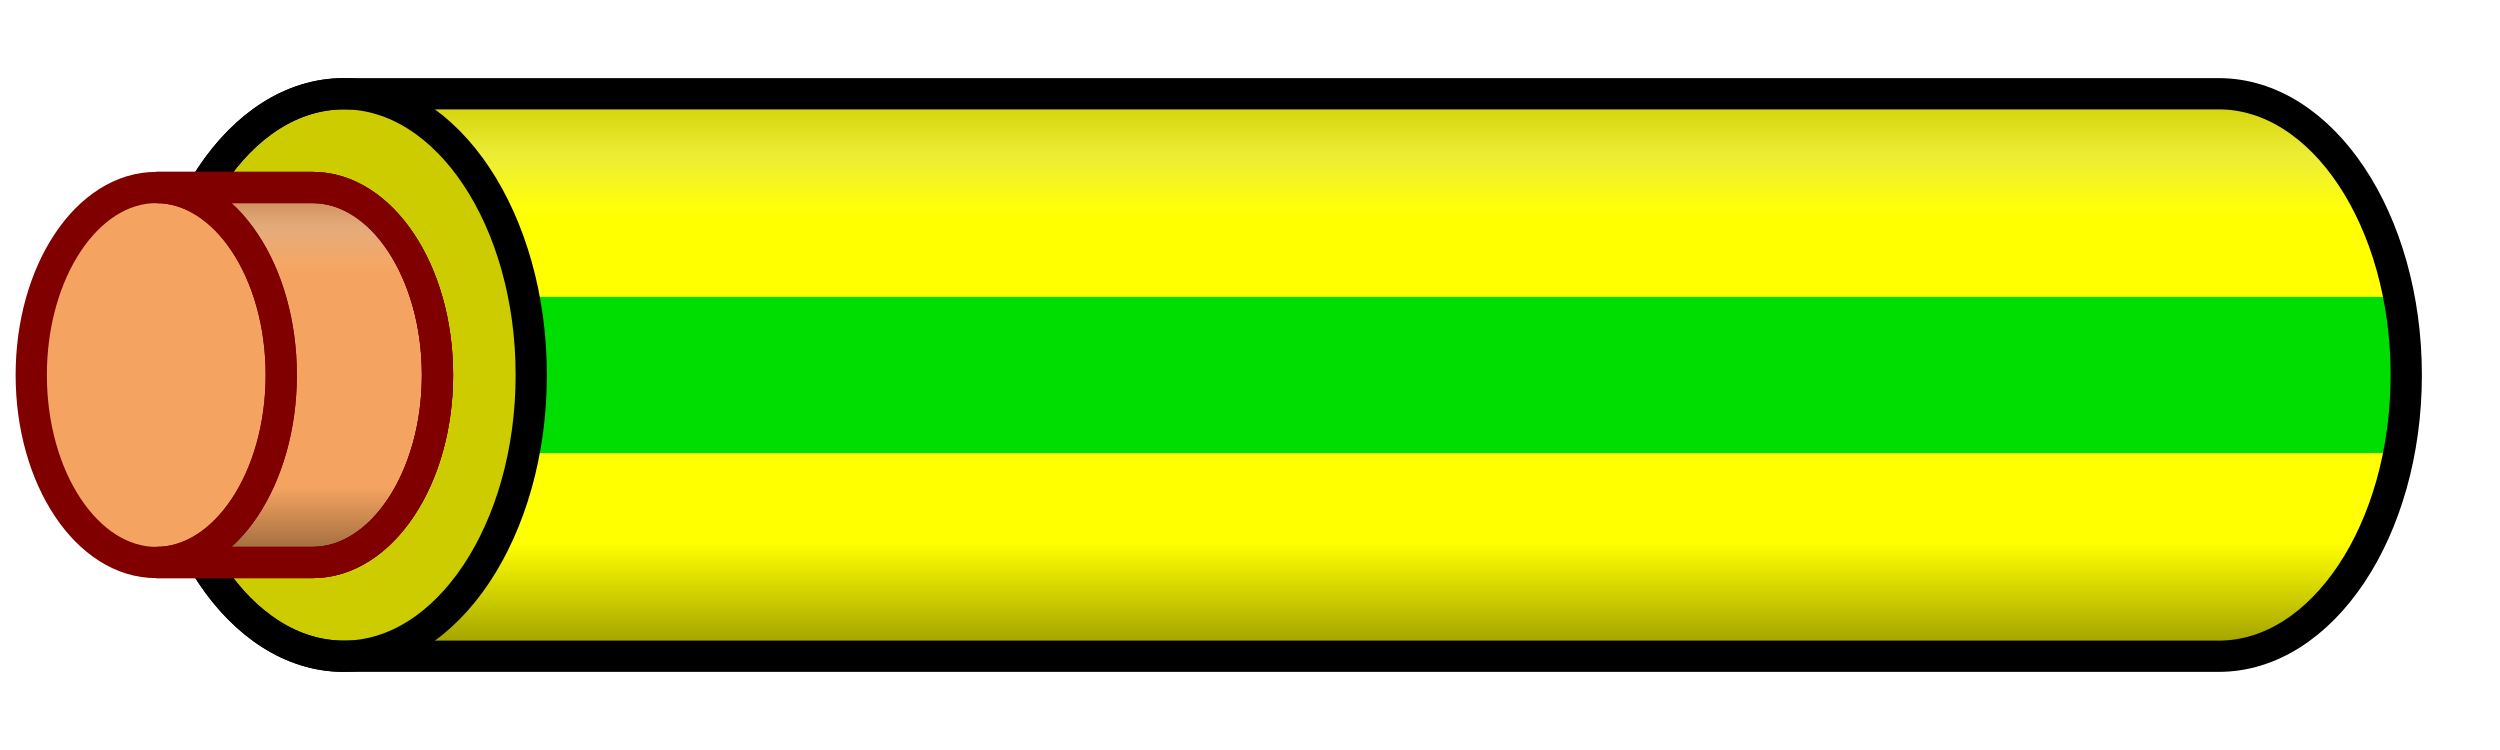
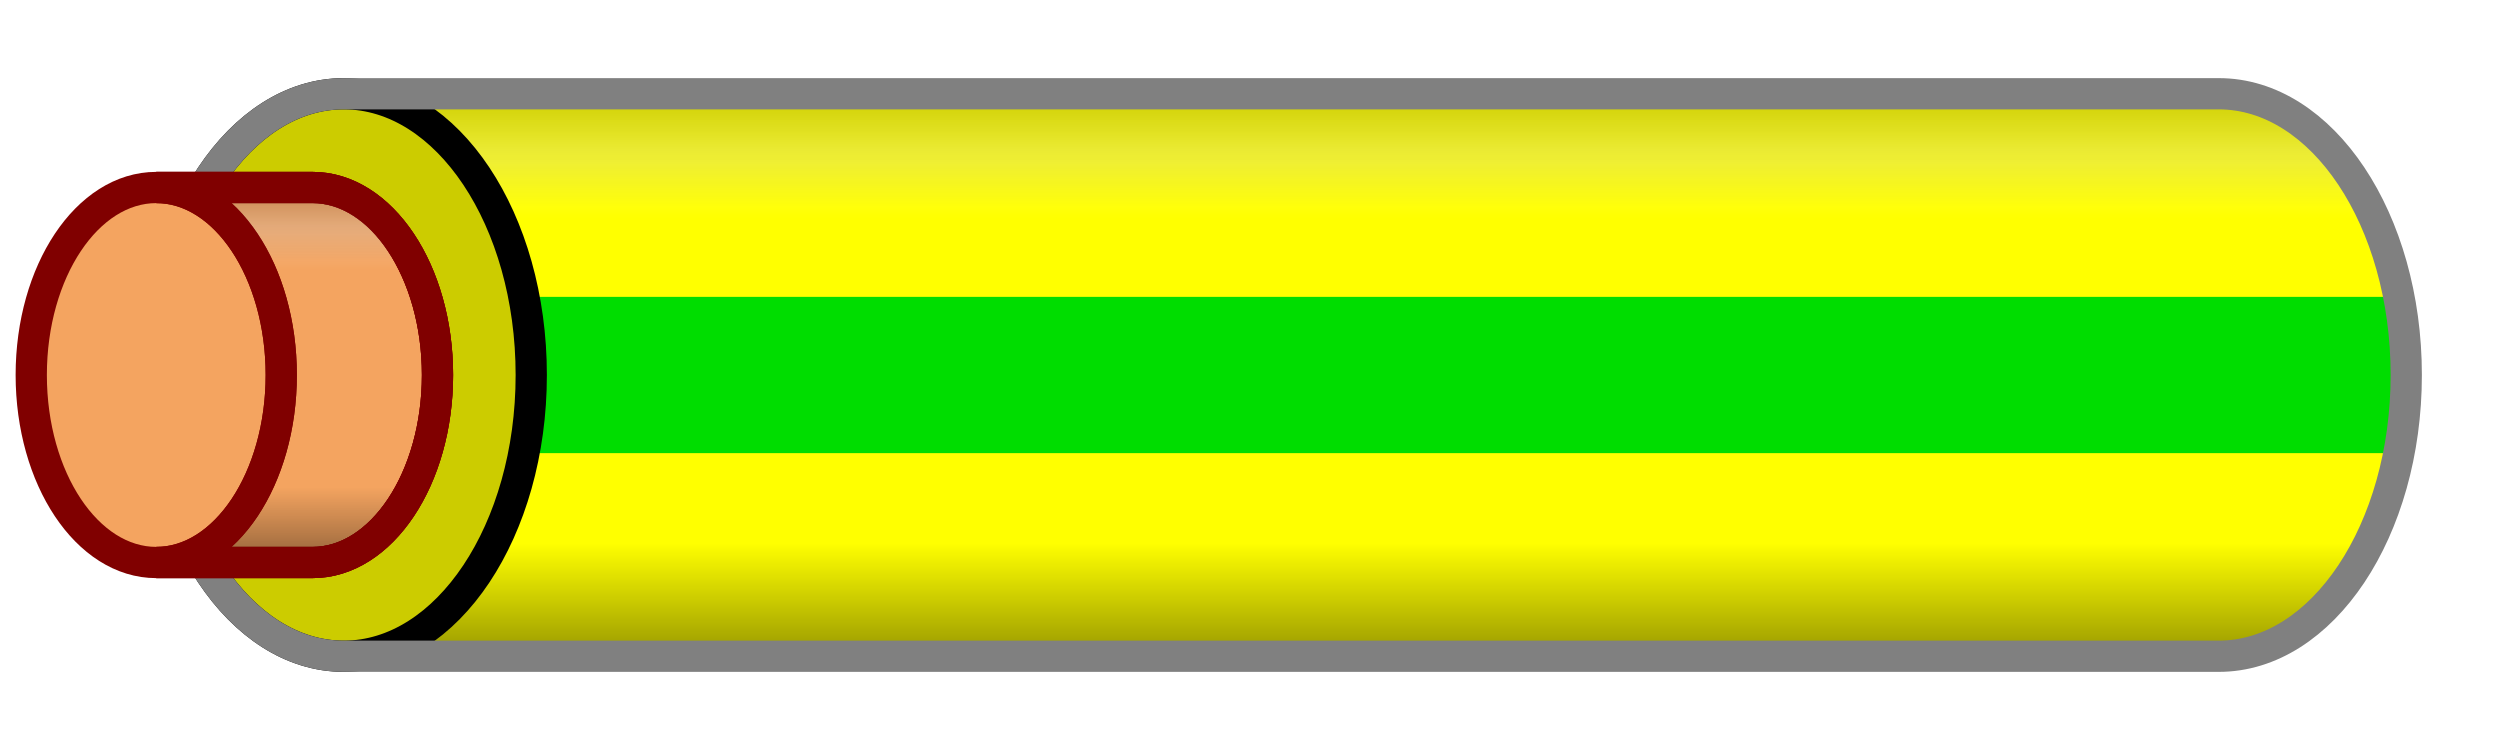
<svg xmlns="http://www.w3.org/2000/svg" version="1.1" viewBox="-11 -12 80 24" width="1000" height="300">
  <defs>
    <clipPath id="shape">
      <path d="M0,9 l 60,0 a 6,9,0 0,0 0,-18 l -60,0 a 6,9,0 0,1 0,18" />
    </clipPath>
    <linearGradient id="shine" x1="0" y1="0" x2="0" y2="1">
      <stop offset="0" stop-color="white" stop-opacity="0" />
      <stop offset=".1" stop-color="white" stop-opacity="0.2" />
      <stop offset=".12" stop-color="white" stop-opacity="0.2" />
      <stop offset=".22" stop-color="white" stop-opacity="0" />
      <stop offset="1" stop-color="black" stop-opacity="0" />
    </linearGradient>
    <linearGradient id="shadow" x1="0" y1="0" x2="0" y2="1">
      <stop offset="0" stop-color="black" stop-opacity=".2" />
      <stop offset=".2" stop-color="black" stop-opacity="0" />
      <stop offset=".8" stop-color="black" stop-opacity="0" />
      <stop offset="1" stop-color="black" stop-opacity=".4" />
    </linearGradient>
  </defs>
  <path d="M0,9 l 60,0 a 6,9,0 0,0 0,-18 l -60,0 a 6,9,0 0,0 0,18" fill="yellow" />
  <line x1="0" y1="0" x2="70" y2="0" clip-path="url(#shape)" stroke-width="5" stroke="#0d0" />
  <rect x="-5" y="-9" width="80" height="18" fill="url(#shadow)" clip-path="url(#shape)" />
  <rect x="-5" y="-9" width="80" height="18" fill="url(#shine)" clip-path="url(#shape)" />
  <ellipse rx="6" ry="9" fill-opacity=".2" cx="0" cy="0" stroke="black" stroke-width="1" />
-   <path d="M0,9 l 60,0 a 6,9,0 0,0 0,-18 l -60,0 a 6,9,0 0,0 0,18" stroke="black" stroke-width="1" fill="none" />
+   <path d="M0,9 l 60,0 a 6,9,0 0,0 0,-18 l -60,0 a 6,9,0 0,0 0,18" stroke="gray" stroke-width="1" fill="none" />
  <path d="M-6,6 l 5,0 a 4,6,0 0,0 0,-12 l -5,0 a 4,6,0 0,0 0,12" stroke="maroon" stroke-width="1" fill="sandybrown" />
  <path d="M-6,6 l 5,0 a 4,6,0 0,0 0,-12 l -5,0 a 4,6,0 0,1 0,12" fill="url(#shadow)" stroke="maroon" stroke-width="1" />
  <path d="M-6,6 l 5,0 a 4,6,0 0,0 0,-12 l -5,0 a 4,6,0 0,1 0,12" fill="url(#shine)" stroke="maroon" stroke-width="1" />
</svg>
